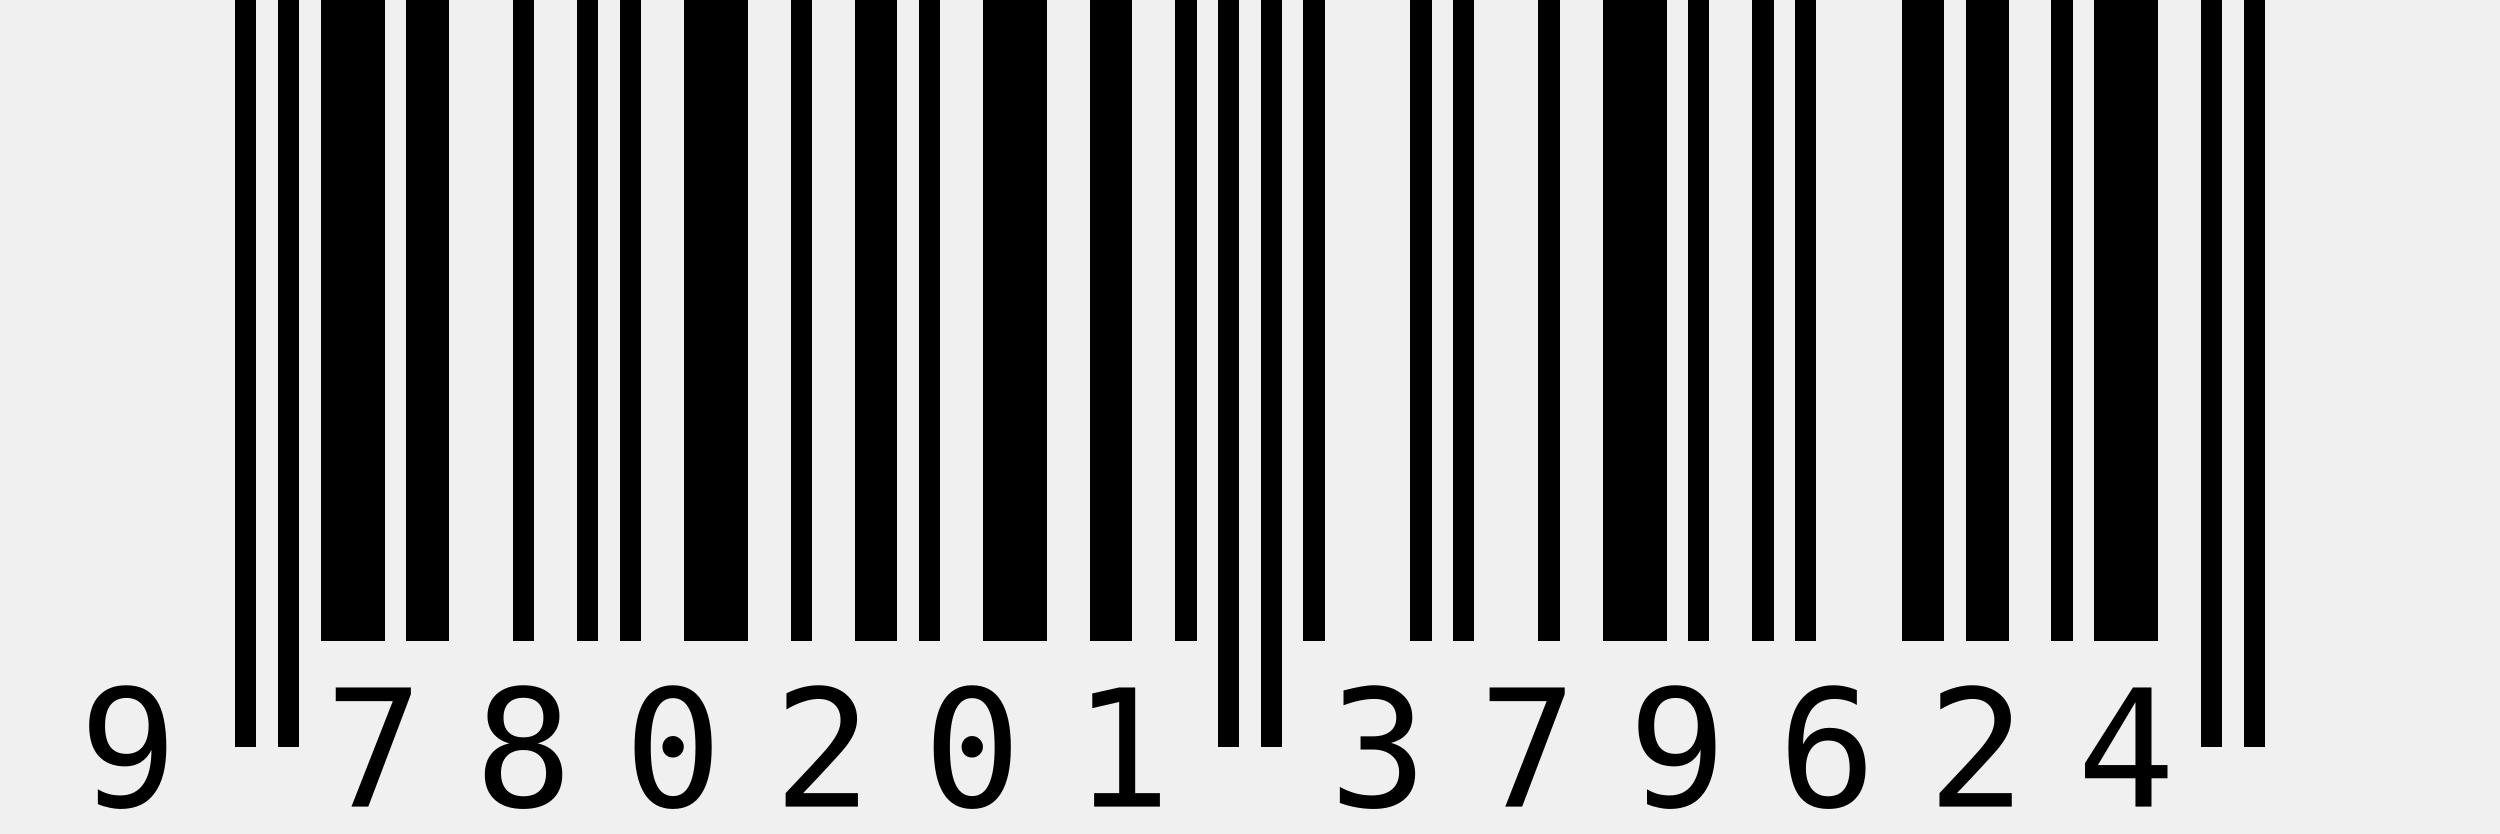
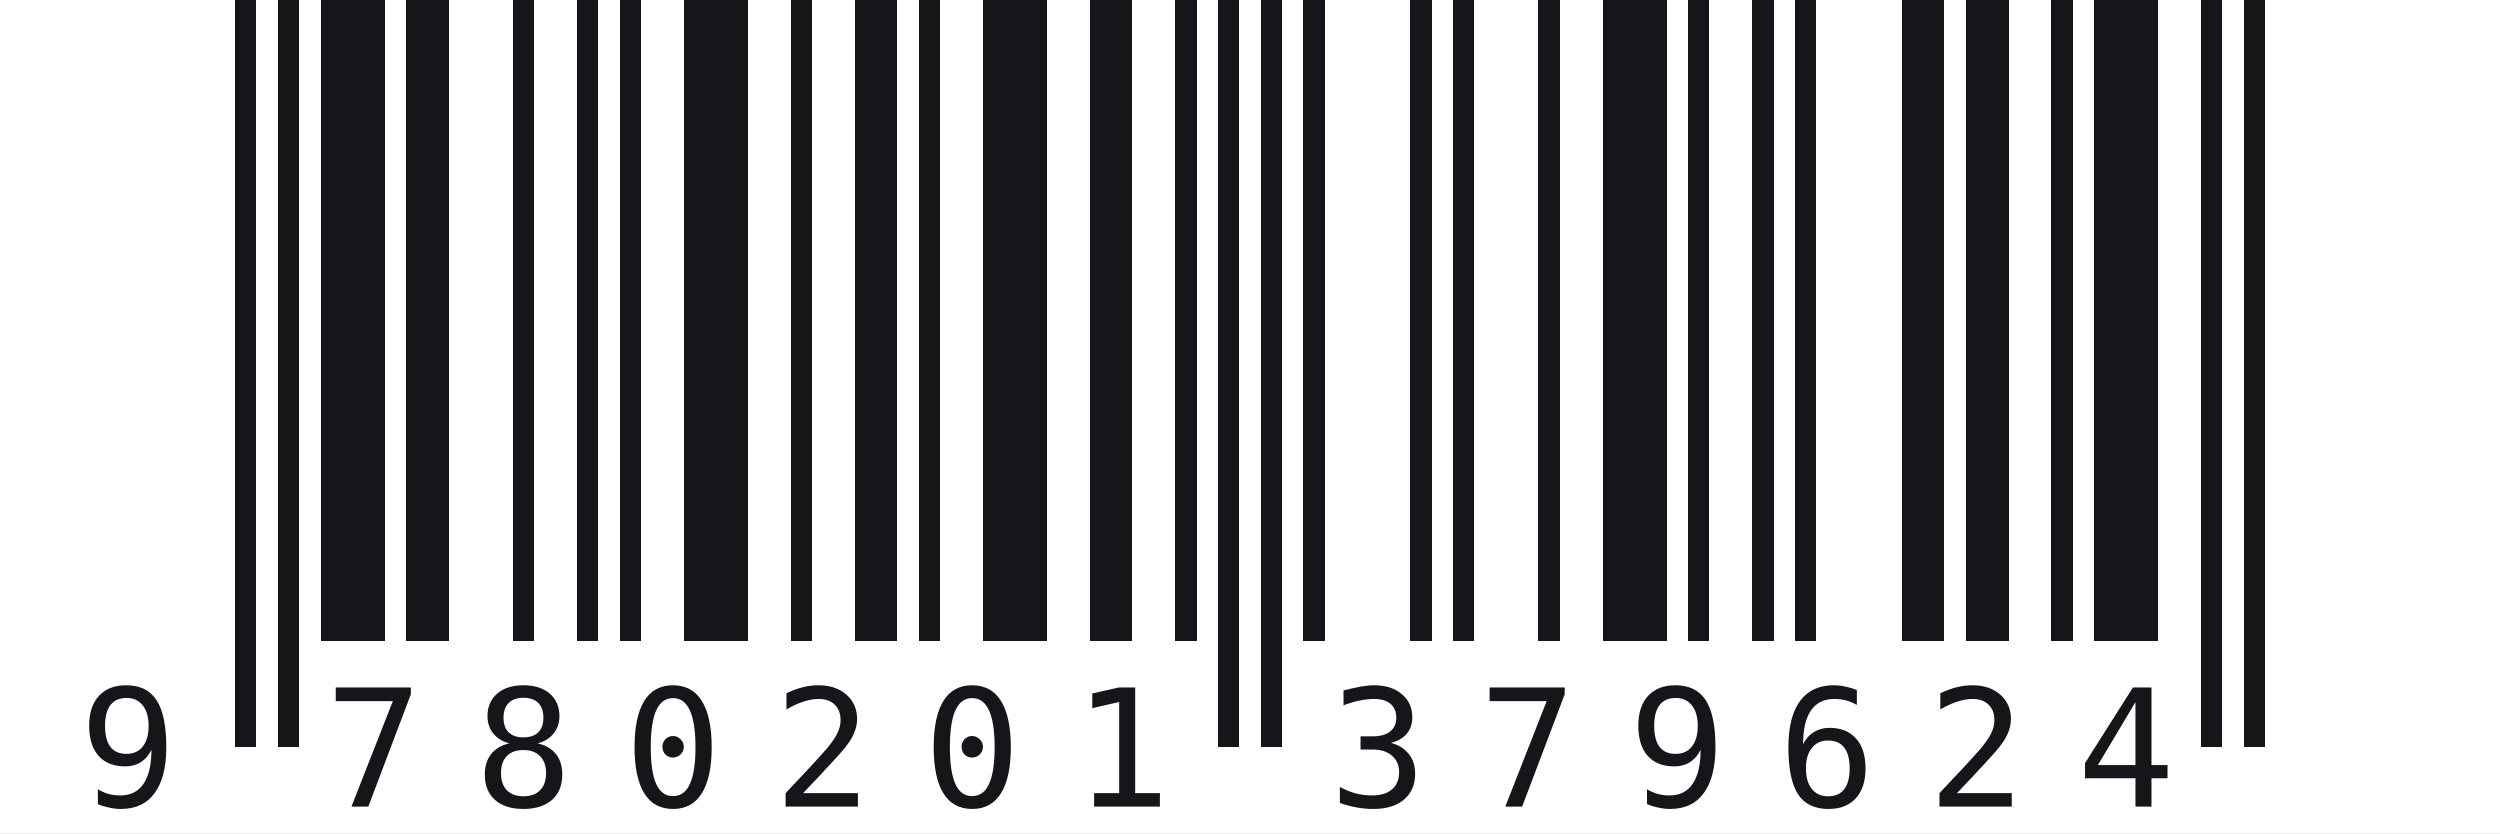
<svg xmlns="http://www.w3.org/2000/svg" width="234" height="78" viewBox="0 0 234 78" shape-rendering="crispEdges">
-   <rect width="234" height="78" fill="transparent" />
-   <g fill="currentColor">
+   <rect width="234" height="78" fill="#ffffff" />
+   <g fill="#16161a">
    <rect x="22" y="0" width="2" height="69.9" />
    <rect x="26" y="0" width="2" height="69.9" />
    <rect x="30" y="0" width="6" height="60" />
    <rect x="38" y="0" width="4" height="60" />
    <rect x="48" y="0" width="2" height="60" />
    <rect x="54" y="0" width="2" height="60" />
    <rect x="58" y="0" width="2" height="60" />
    <rect x="64" y="0" width="6" height="60" />
    <rect x="74" y="0" width="2" height="60" />
    <rect x="80" y="0" width="4" height="60" />
    <rect x="86" y="0" width="2" height="60" />
    <rect x="92" y="0" width="6" height="60" />
    <rect x="102" y="0" width="4" height="60" />
    <rect x="110" y="0" width="2" height="60" />
    <rect x="114" y="0" width="2" height="69.9" />
    <rect x="118" y="0" width="2" height="69.9" />
    <rect x="122" y="0" width="2" height="60" />
    <rect x="132" y="0" width="2" height="60" />
    <rect x="136" y="0" width="2" height="60" />
    <rect x="144" y="0" width="2" height="60" />
    <rect x="150" y="0" width="6" height="60" />
    <rect x="158" y="0" width="2" height="60" />
    <rect x="164" y="0" width="2" height="60" />
    <rect x="168" y="0" width="2" height="60" />
    <rect x="178" y="0" width="4" height="60" />
    <rect x="184" y="0" width="4" height="60" />
    <rect x="192" y="0" width="2" height="60" />
    <rect x="196" y="0" width="6" height="60" />
    <rect x="206" y="0" width="2" height="69.9" />
    <rect x="210" y="0" width="2" height="69.9" />
  </g>
-   <g fill="currentColor" font-family="ui-monospace, monospace">
+   <g fill="#16161a" font-family="ui-monospace, monospace">
    <text x="12" y="75.5" font-size="15.3" text-anchor="middle">9</text>
    <text x="35" y="75.5" font-size="15.3" text-anchor="middle">7</text>
    <text x="49" y="75.5" font-size="15.3" text-anchor="middle">8</text>
    <text x="63" y="75.5" font-size="15.3" text-anchor="middle">0</text>
    <text x="77" y="75.5" font-size="15.3" text-anchor="middle">2</text>
    <text x="91" y="75.5" font-size="15.3" text-anchor="middle">0</text>
    <text x="105" y="75.5" font-size="15.3" text-anchor="middle">1</text>
    <text x="129" y="75.5" font-size="15.3" text-anchor="middle">3</text>
    <text x="143" y="75.5" font-size="15.3" text-anchor="middle">7</text>
    <text x="157" y="75.5" font-size="15.3" text-anchor="middle">9</text>
    <text x="171" y="75.5" font-size="15.3" text-anchor="middle">6</text>
    <text x="185" y="75.5" font-size="15.3" text-anchor="middle">2</text>
    <text x="199" y="75.5" font-size="15.3" text-anchor="middle">4</text>
  </g>
</svg>
